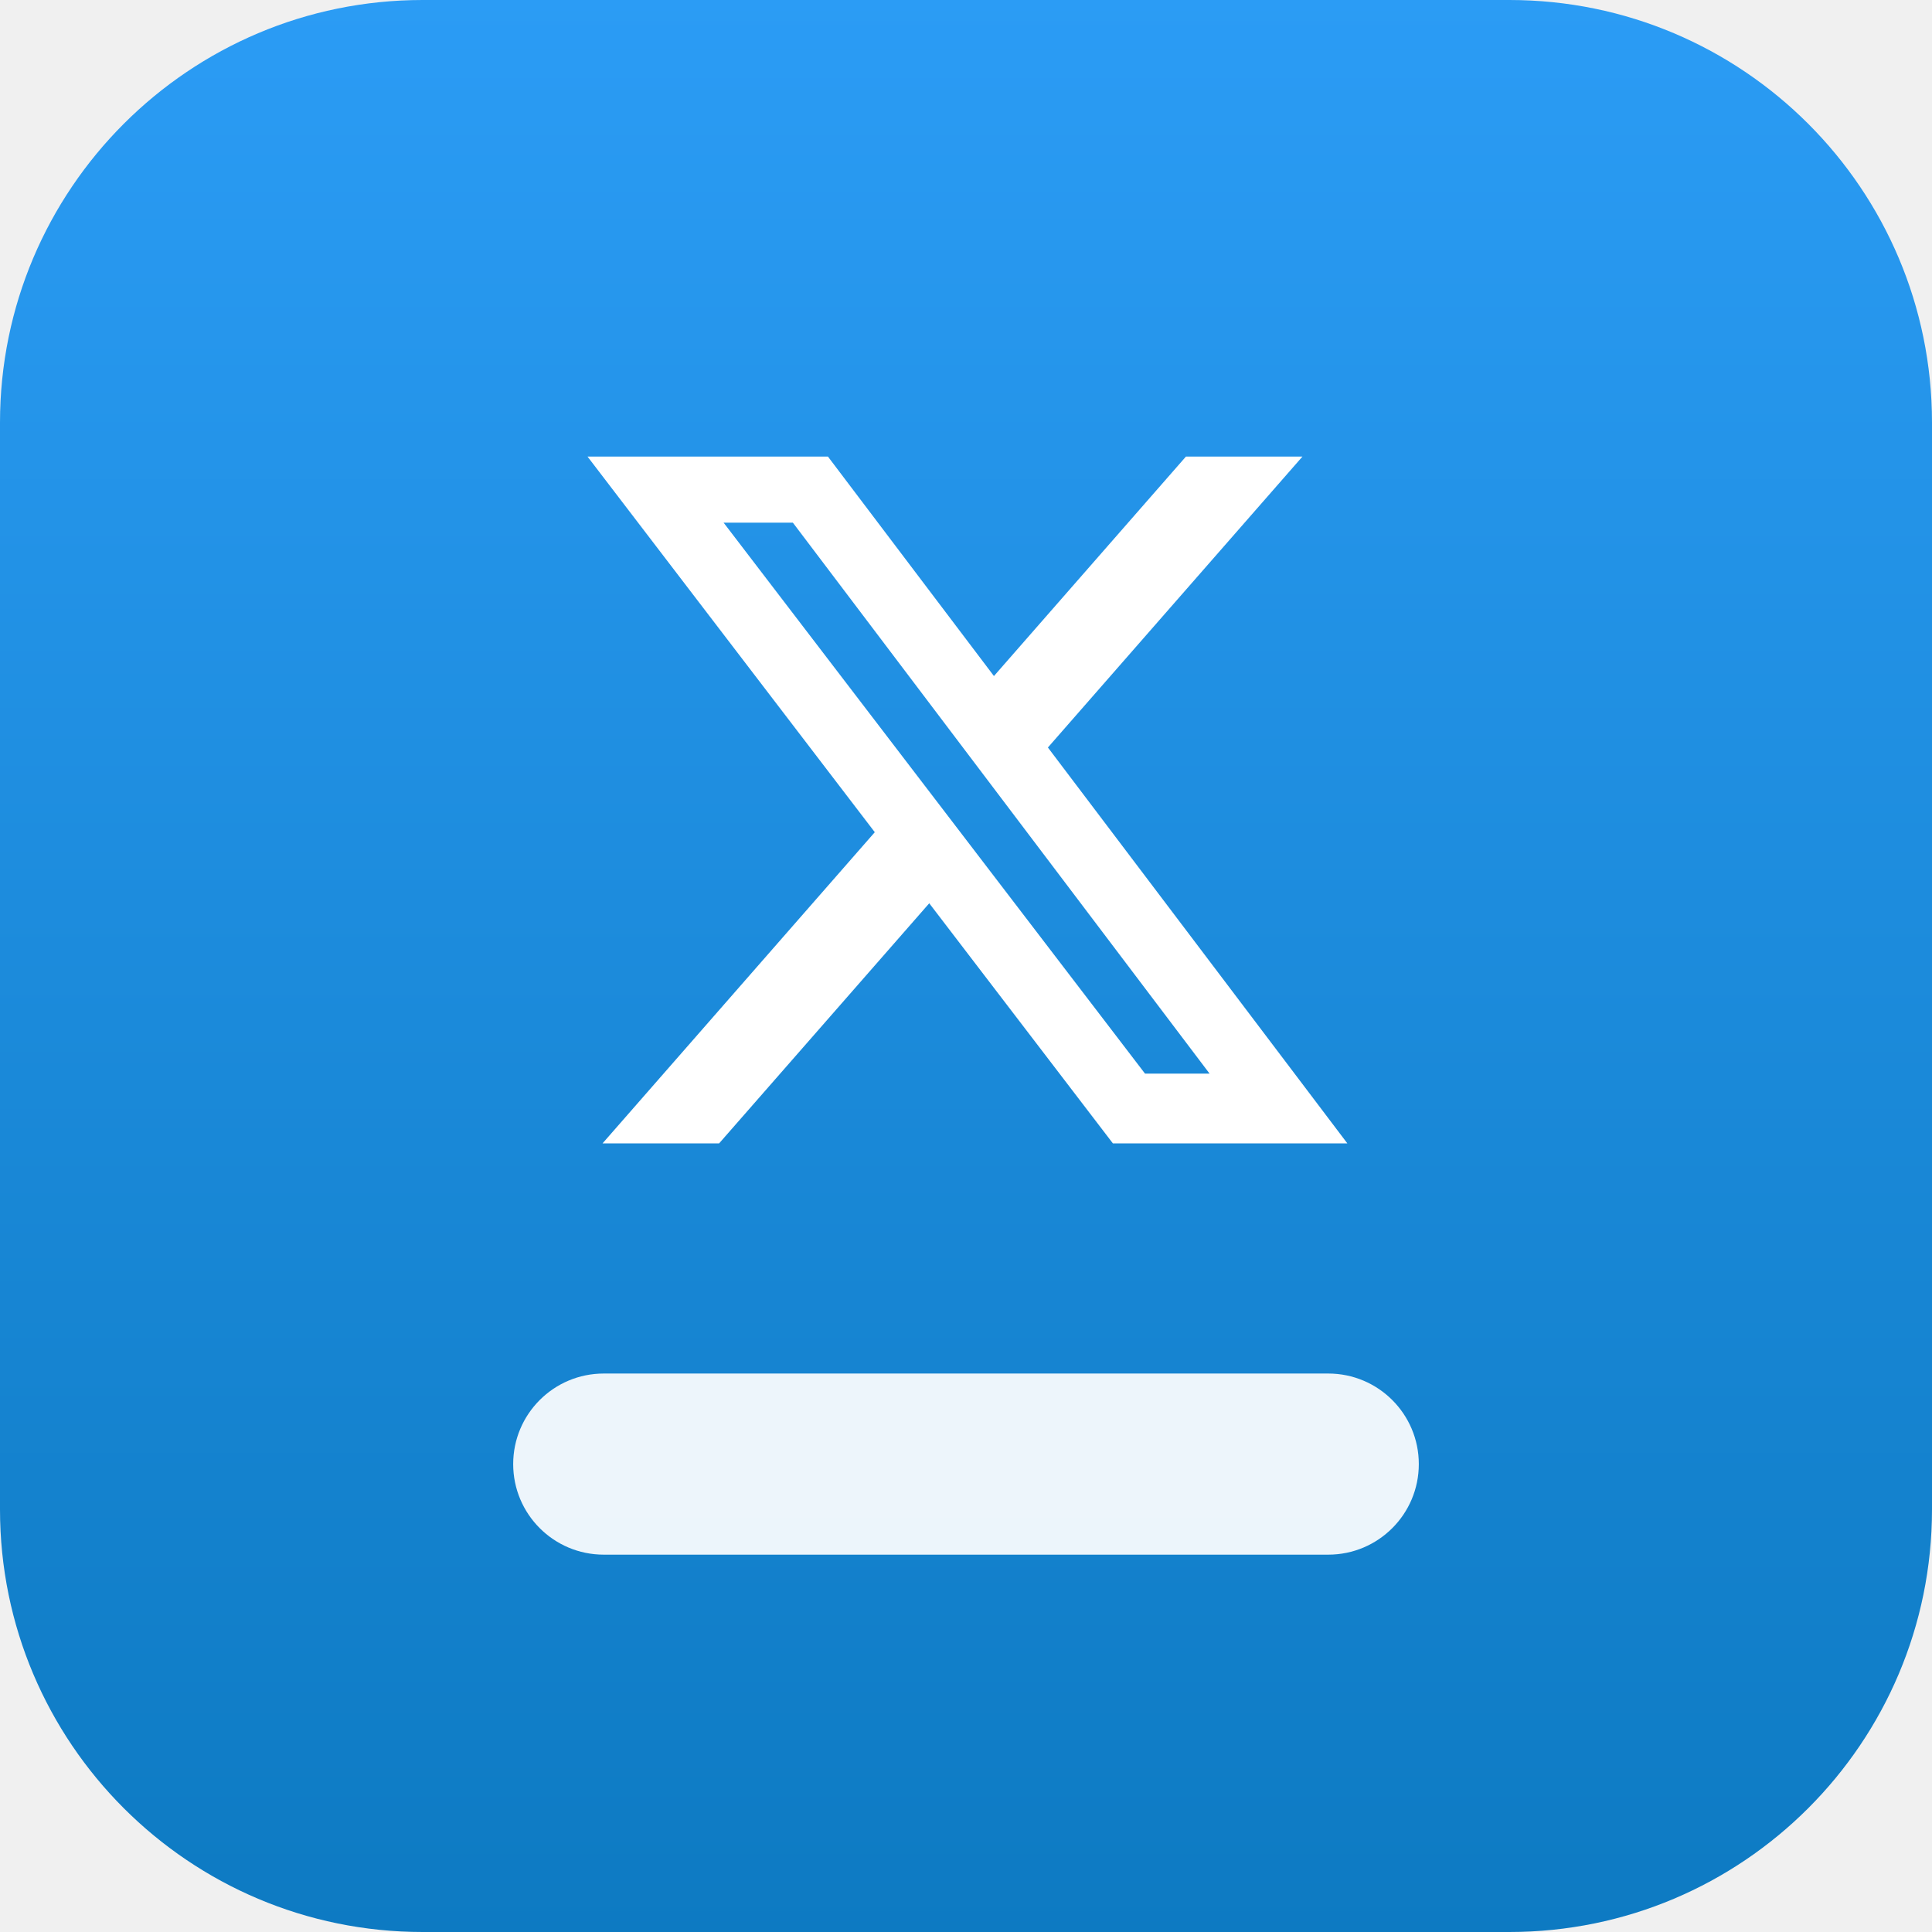
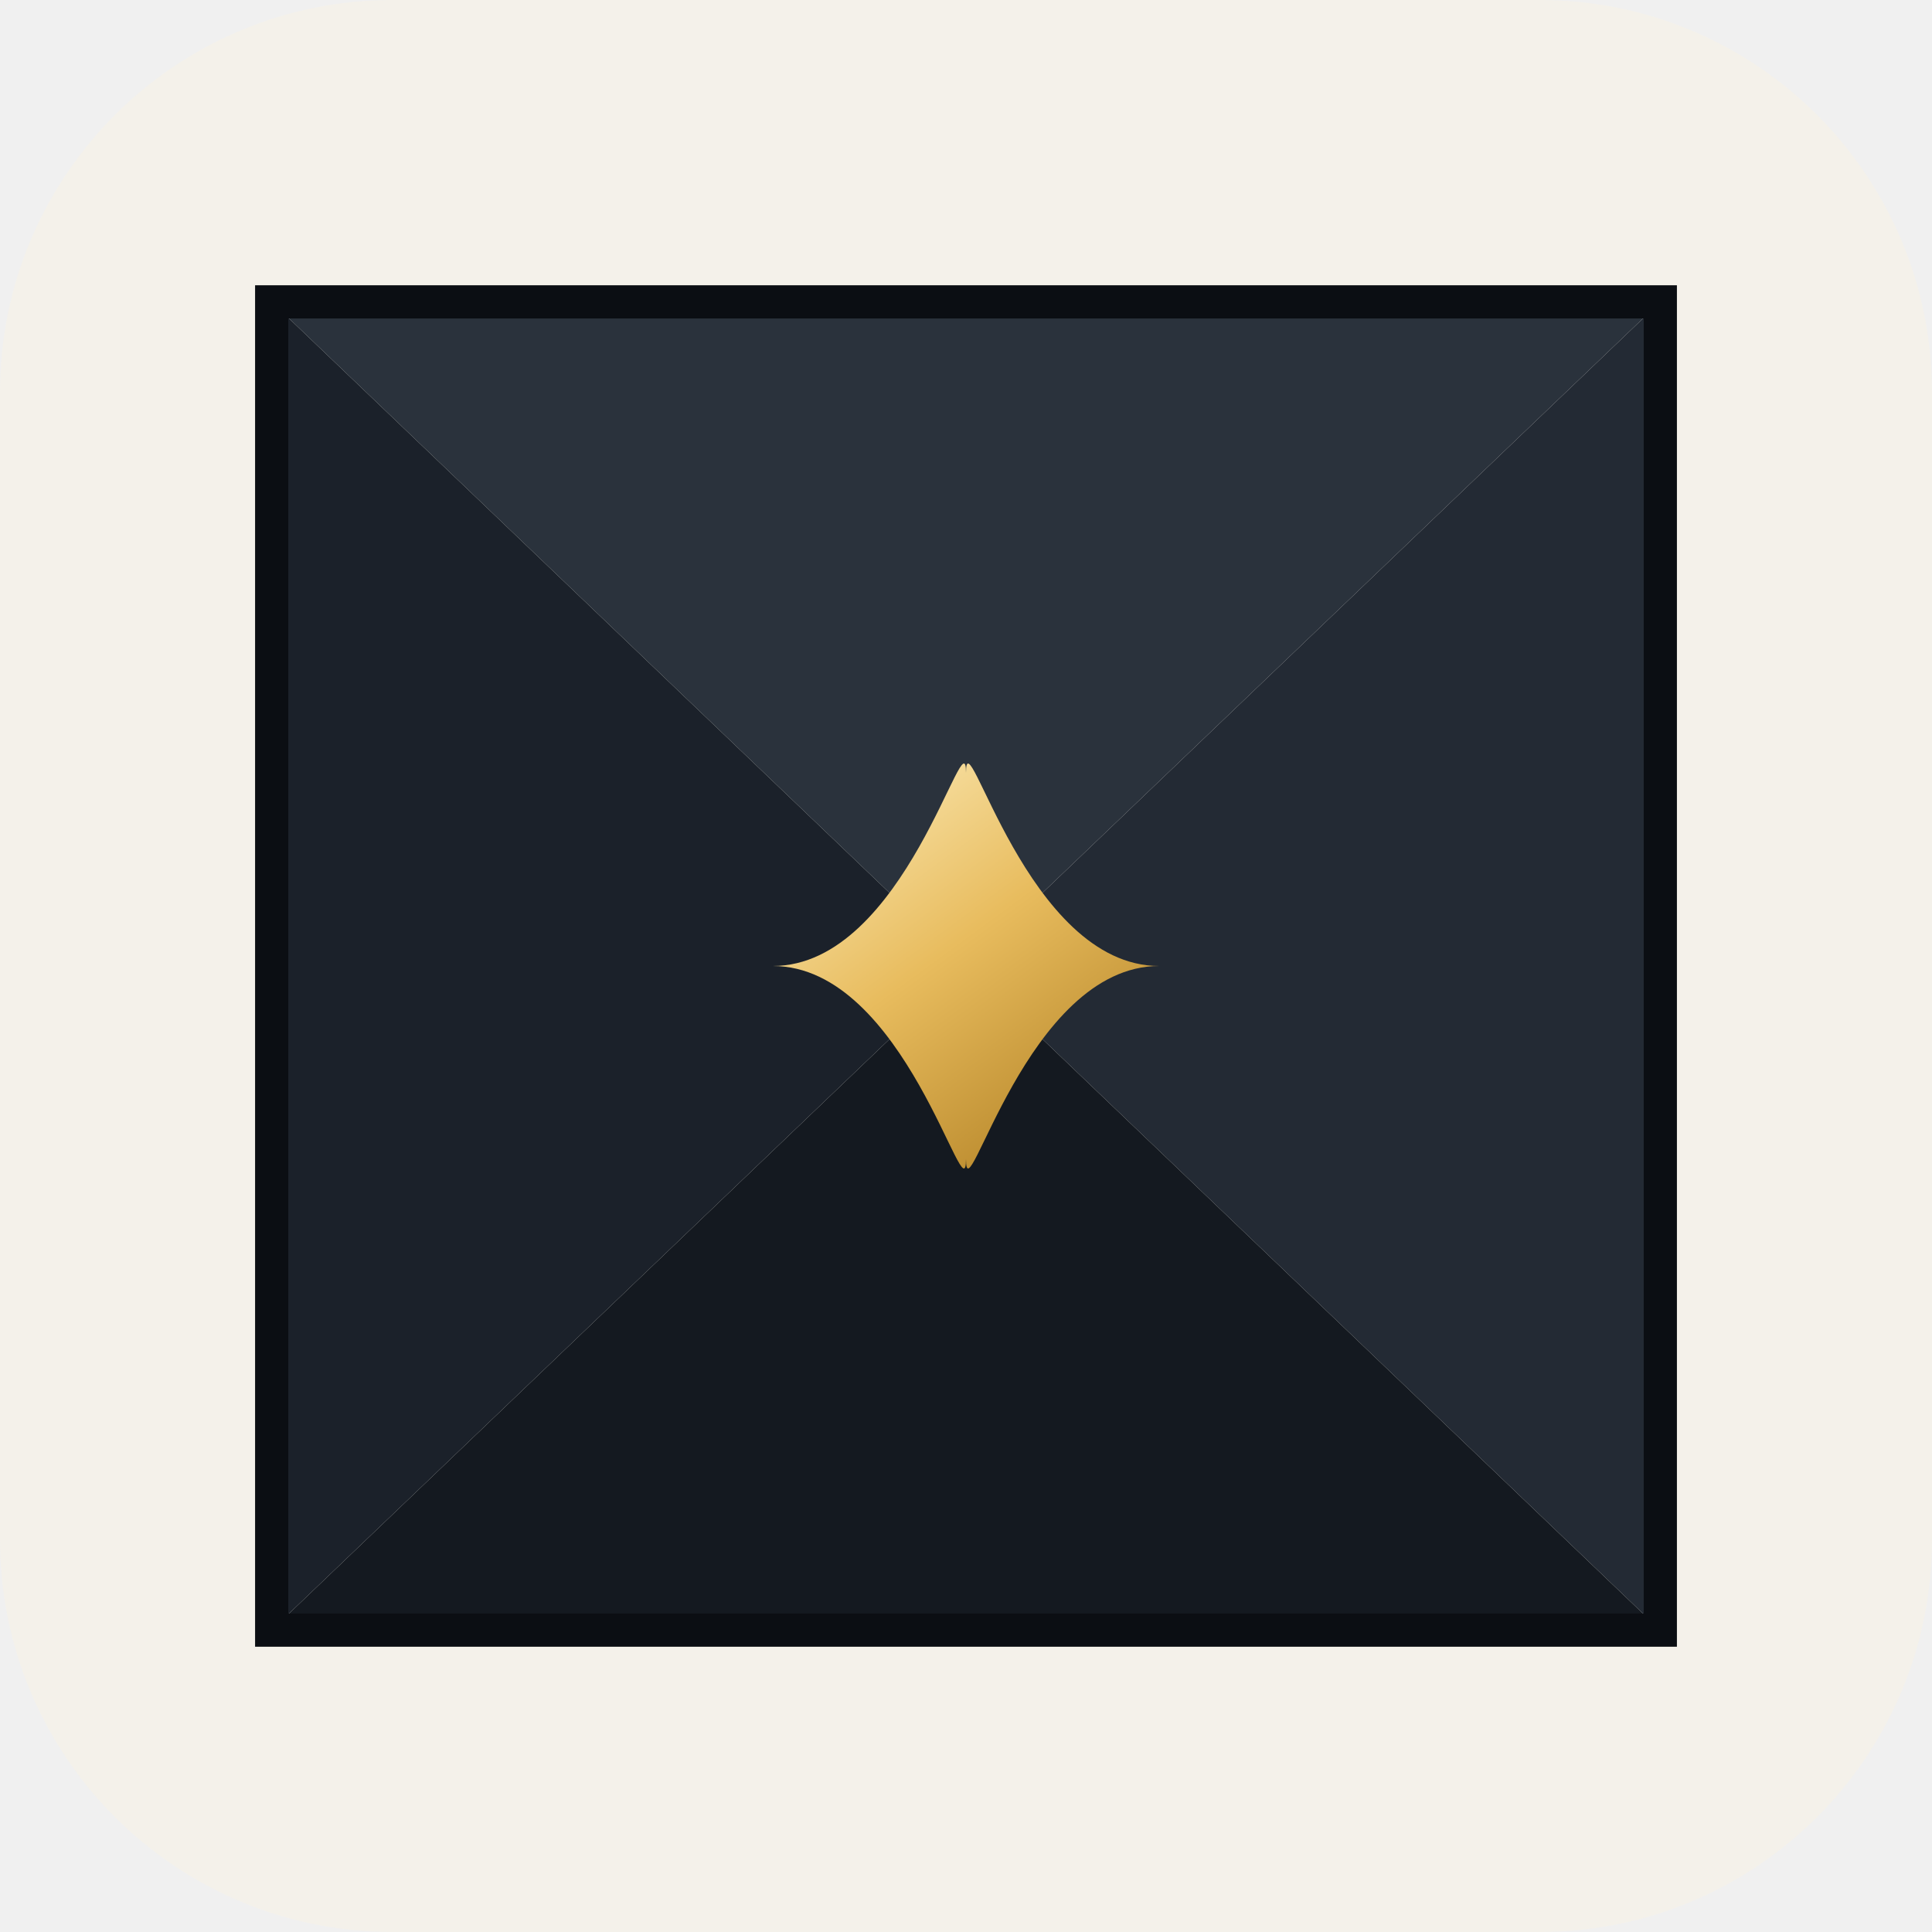
<svg xmlns="http://www.w3.org/2000/svg" viewBox="0 0 64 64" role="img" aria-label="X Article Hub">
  <defs>
-     <linearGradient id="tile" x1="0" y1="0" x2="0" y2="1">
-       <stop offset="0" stop-color="#2b9cf5" />
-       <stop offset="1" stop-color="#0d7ac2" />
+     <linearGradient id="gold" x1="0.15" y1="0" x2="0.85" y2="1">
+       <stop offset="0" stop-color="#FBE9B4" />
+       <stop offset="0.45" stop-color="#E8BC5E" />
+       <stop offset="1" stop-color="#B07F22" />
    </linearGradient>
  </defs>
-   <rect width="64" height="64" rx="14" fill="url(#tile)" />
-   <g transform="translate(18 12.5) scale(1.1667)" fill="#ffffff">
-     <path d="M18.244 2.25h3.308l-7.227 8.26 8.502 11.24H16.17l-5.214-6.817L4.99 21.75H1.68l7.73-8.835L1.254 2.25H8.08l4.713 6.231zm-1.161 17.52h1.833L7.084 4.126H5.117z" />
+   <rect width="64" height="64" rx="13" fill="#F4F1EA" />
+   <g>
+     <path d="M9,10 L55,10 L32,32 Z" fill="#2A323C" />
+     <path d="M9,10 L32,32 L9,54 Z" fill="#1B212A" />
+     <path d="M55,10 L32,32 L55,54 Z" fill="#232A34" />
+     <path d="M9,54 L32,32 L55,54 Z" fill="#141920" />
  </g>
-   <rect x="17" y="45.5" width="30" height="6" rx="3" fill="#ffffff" opacity="0.92" />
+   <path d="M9,10 L55,10 L55,54 L9,54 Z" fill="none" stroke="#0B0E13" stroke-width="1.1" />
+   <path d="M32,25.6            C32,23.6 34.0,32 38.4,32            C34.0,32 32,40.4 32,38.4            C32,40.4 30.0,32 25.6,32            C30.0,32 32,23.6 32,25.6 Z" fill="url(#gold)" />
</svg>
